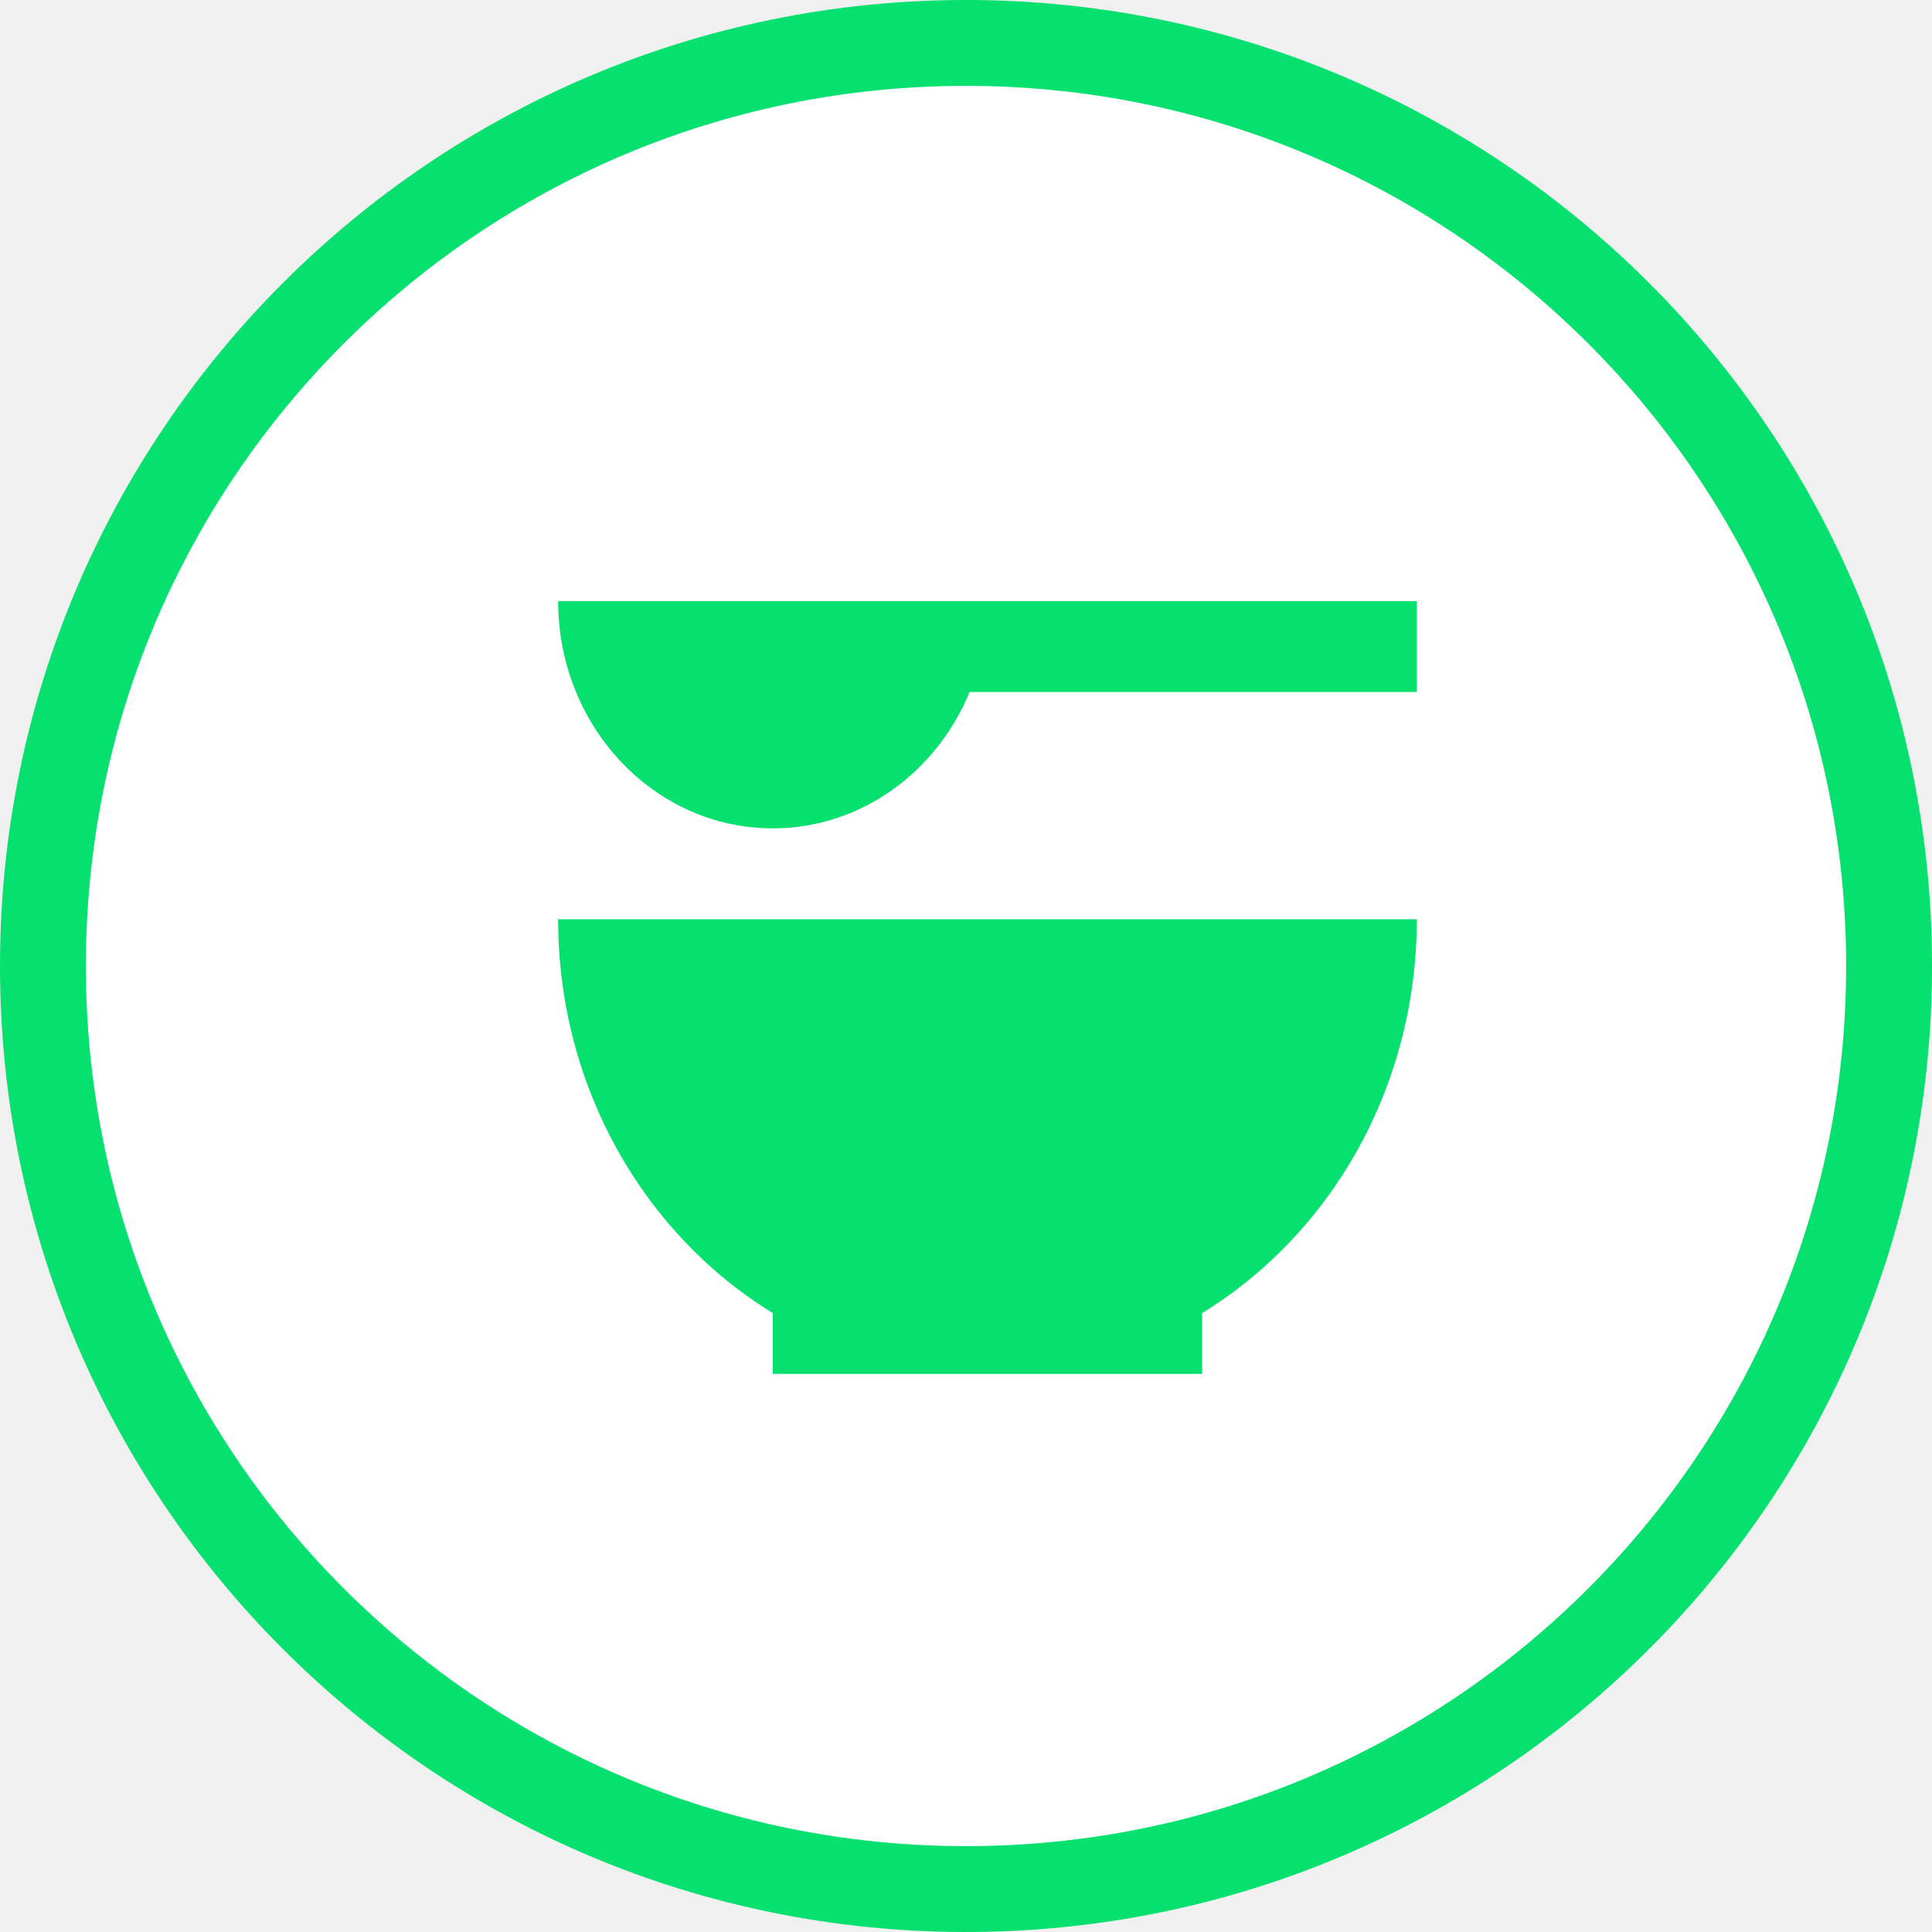
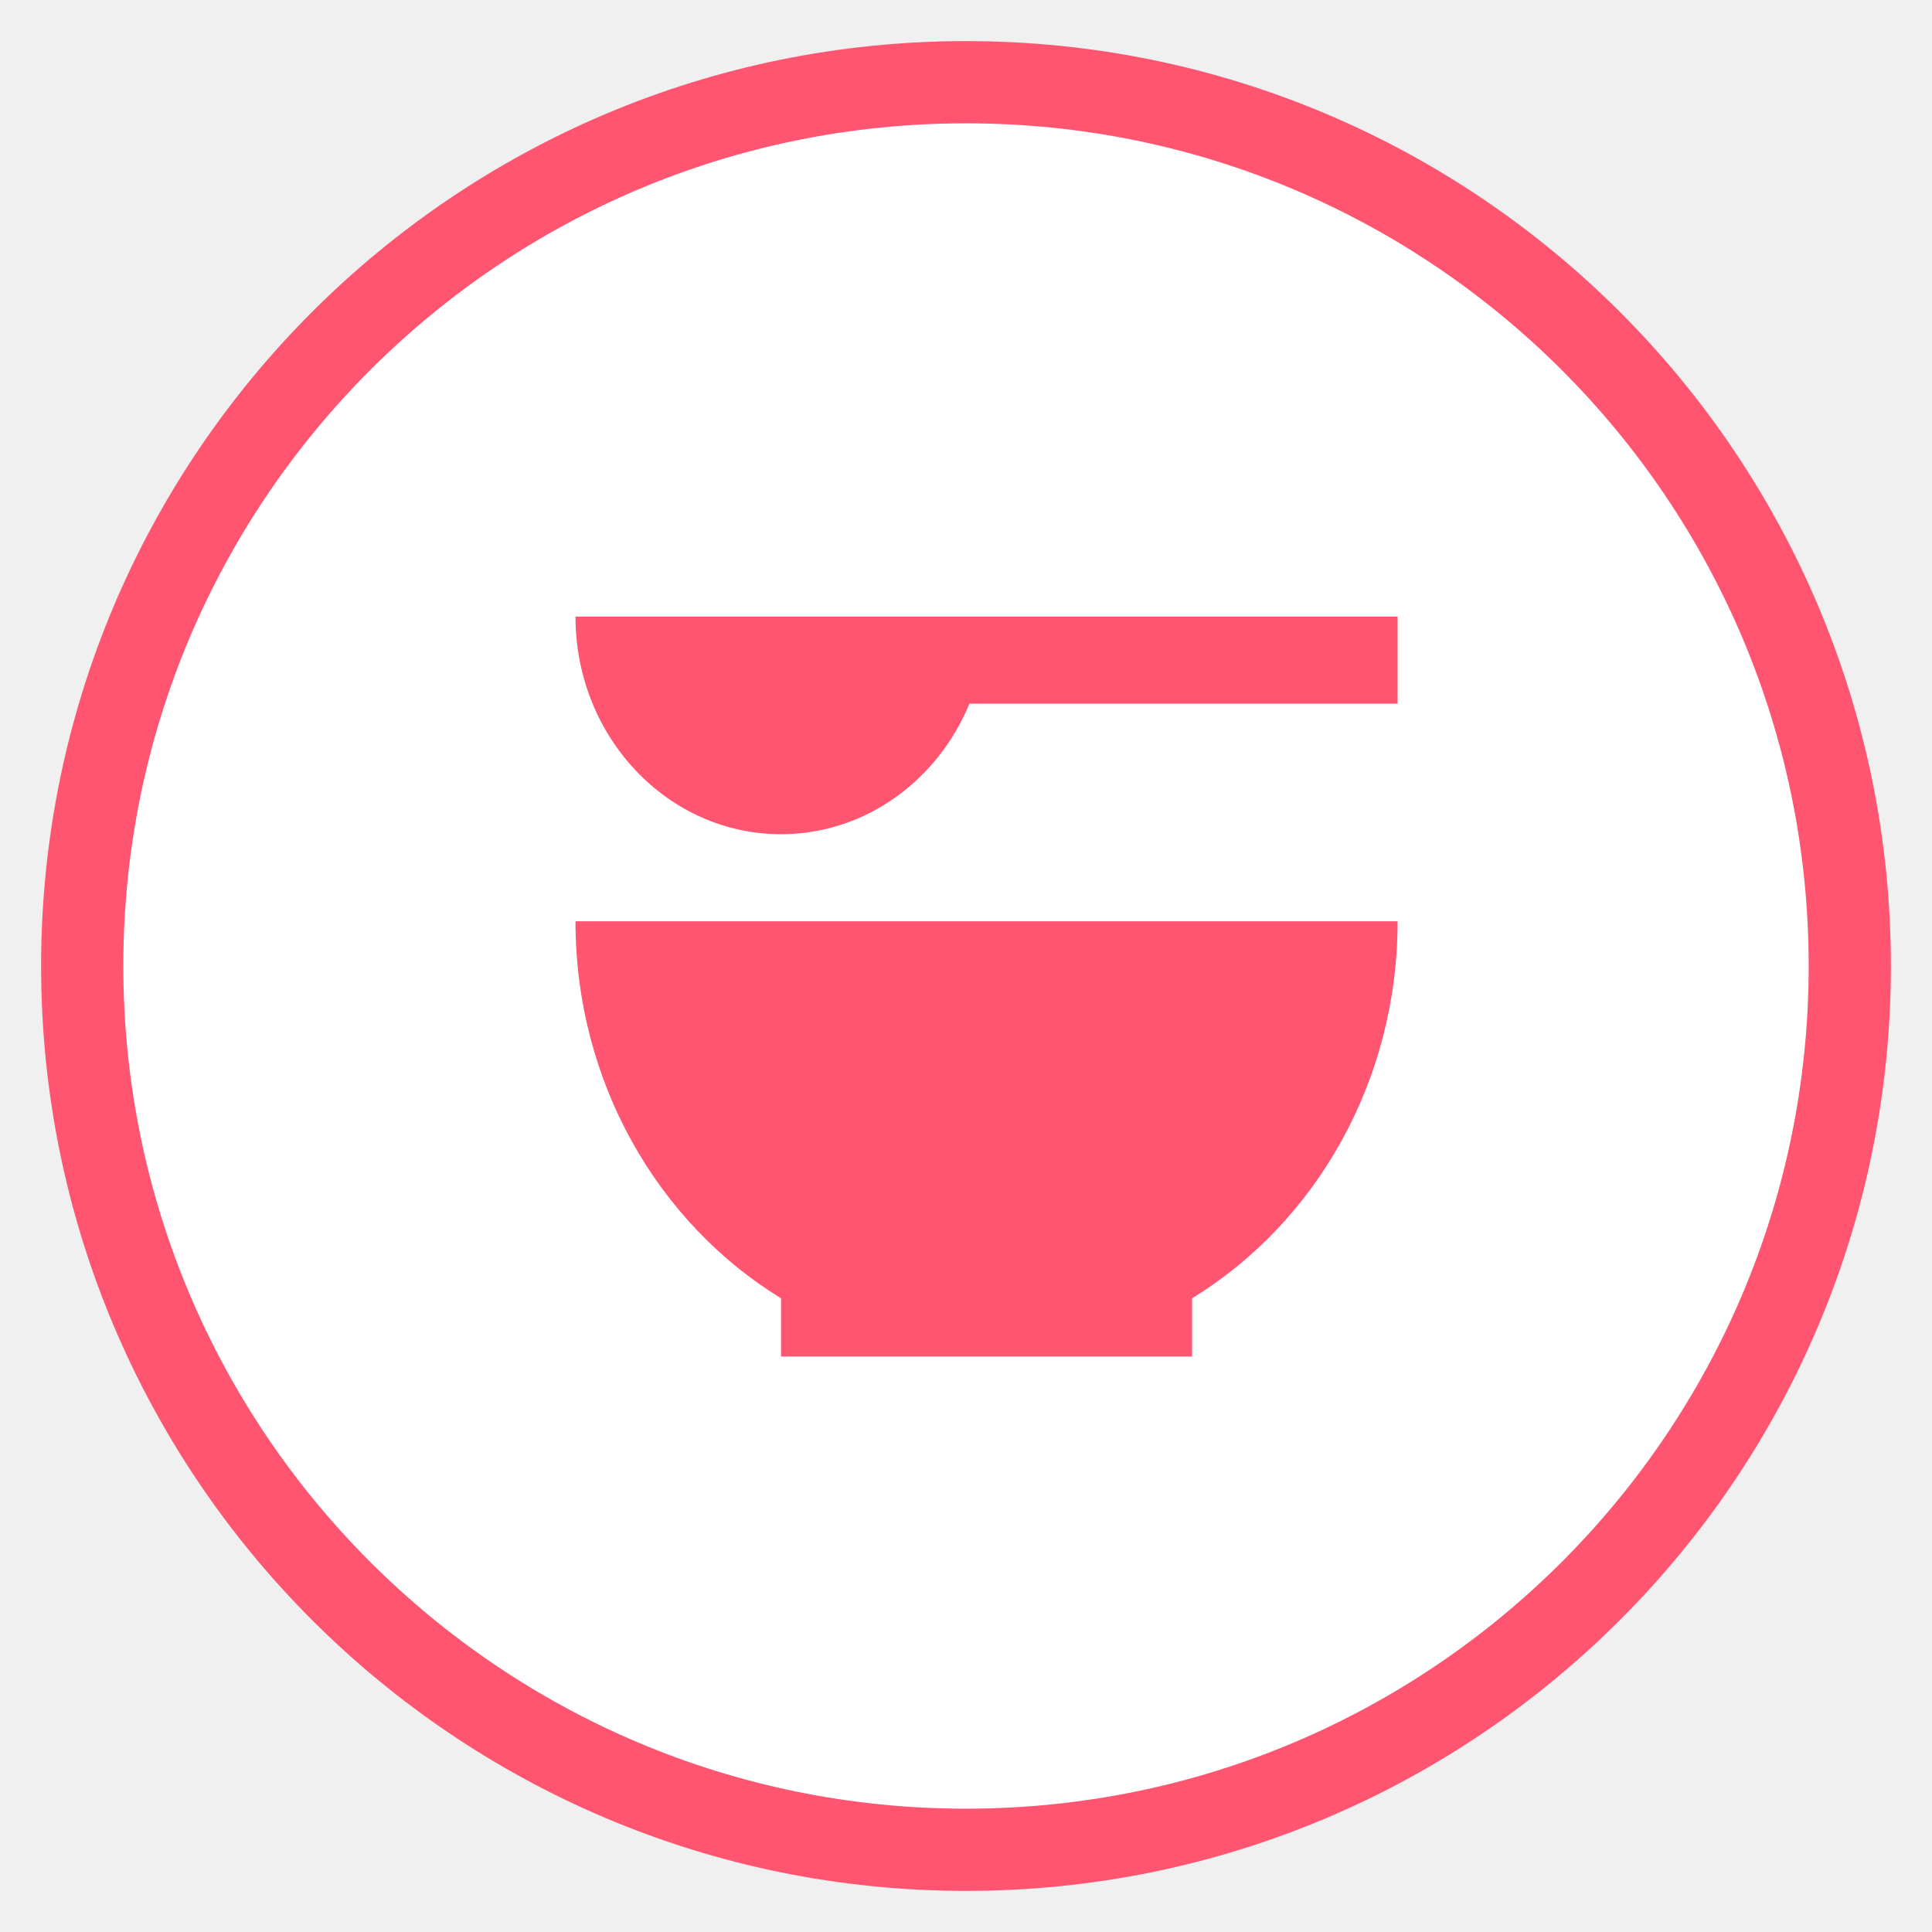
- <svg xmlns="http://www.w3.org/2000/svg" width="45" height="45" viewBox="0 0 45 45" fill="none">
-   <circle cx="22.5" cy="22.5" r="21.5" fill="white" stroke="#05E06F" stroke-width="2" />
-   <path fill-rule="evenodd" clip-rule="evenodd" d="M18 19.294C20.05 19.294 21.812 17.987 22.584 16.118H33V14H23H22H13C13 16.924 15.239 19.294 18 19.294ZM23 32C23.028 32 23.057 32 23.085 32H28V30.584C30.989 28.753 33 25.331 33 21.412H13C13 25.331 15.011 28.753 18 30.584V32H22.915C22.943 32 22.972 32 23 32Z" fill="#05E06F" />
+ <svg xmlns="http://www.w3.org/2000/svg" width="47" height="47" viewBox="0 0 47 47" fill="none">
+   <circle cx="23.5" cy="23.5" r="21.5" fill="white" stroke="#FF5570" stroke-width="2" />
+   <path fill-rule="evenodd" clip-rule="evenodd" d="M19 20.294C21.05 20.294 22.812 18.987 23.584 17.118H34V15H24H23H14C14 17.924 16.239 20.294 19 20.294ZM24 33C24.028 33 24.057 33 24.085 33H29V31.584C31.989 29.753 34 26.331 34 22.412H14C14 26.331 16.011 29.753 19 31.584V33H23.915C23.943 33 23.972 33 24 33Z" fill="#FF5570" />
</svg>
